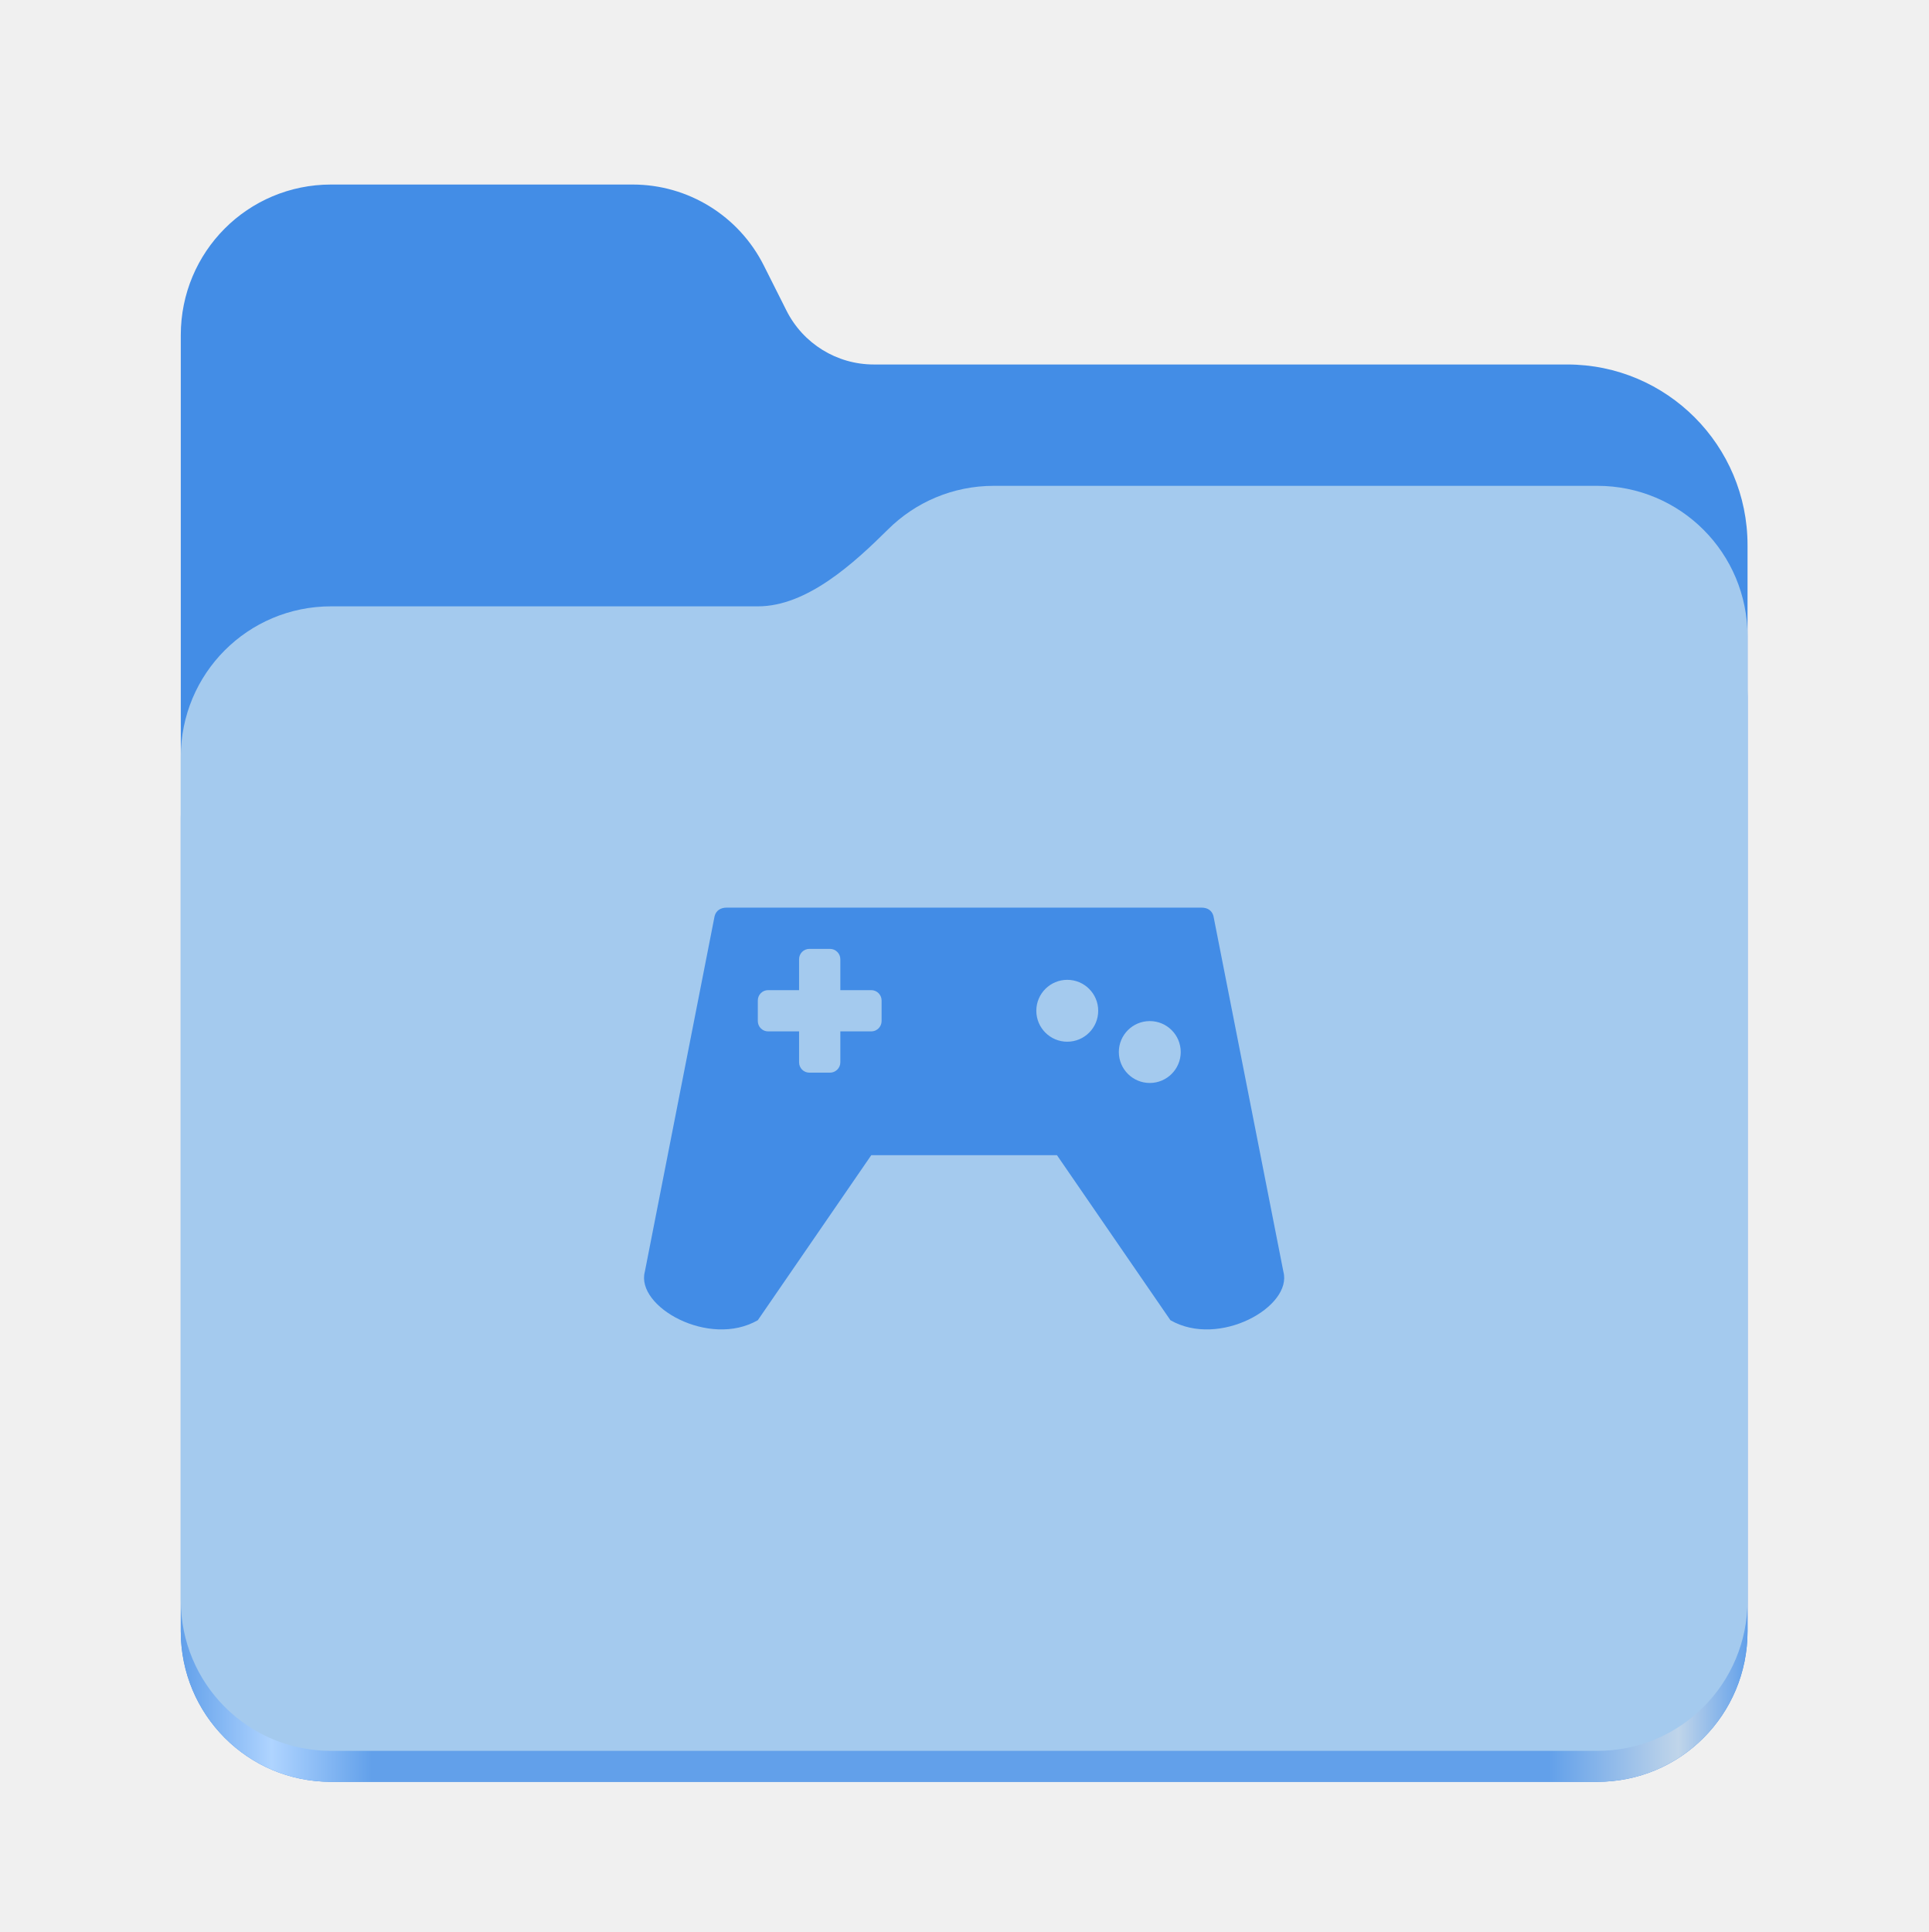
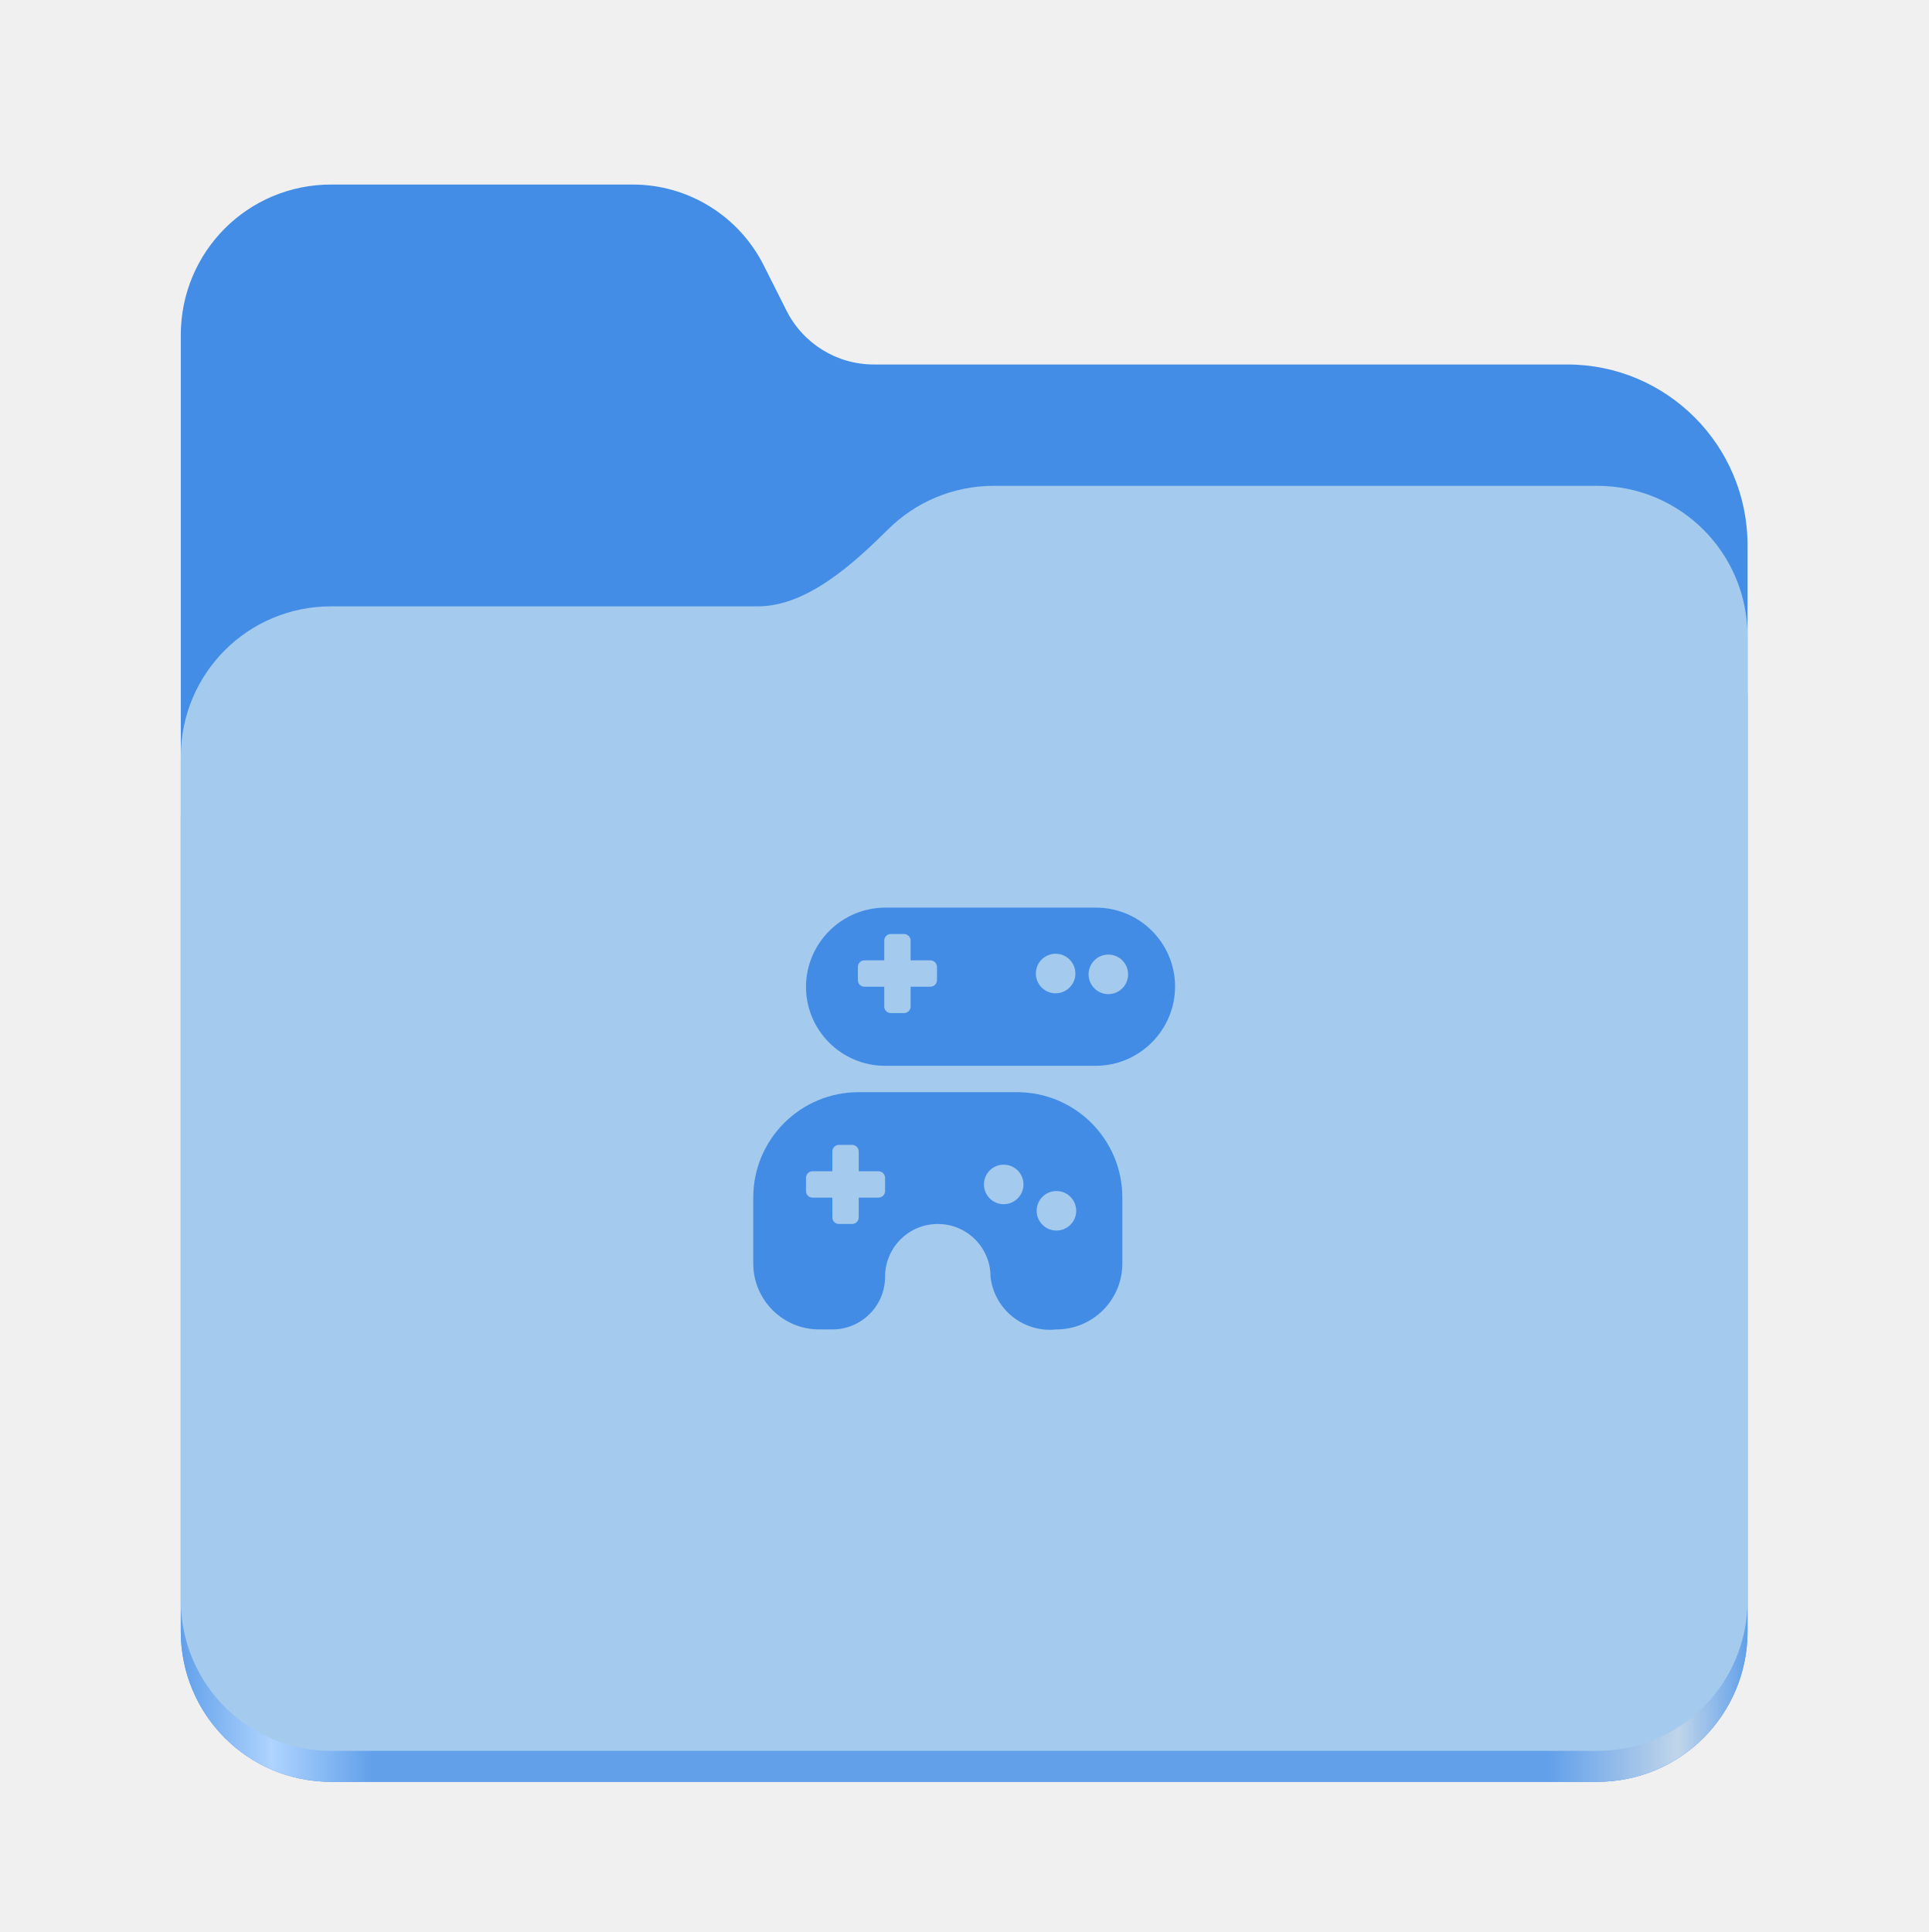
<svg xmlns="http://www.w3.org/2000/svg" width="512" height="513" viewBox="0 0 512 513" fill="none">
  <path d="M87.906 49C65.797 49 48 66.844 48 89V433.125C48 455.297 65.797 473.125 87.906 473.125H424.078C446.203 473.125 464 455.297 464 433.125V144.781C464 118.266 442.563 96.781 416.109 96.781H232C222.188 96.781 213.219 91.234 208.813 82.453L202.797 70.484C196.172 57.312 182.719 49 168 49H87.906Z" fill="#438DE6" />
-   <path d="M263.906 145C252.922 145 243 149.406 235.797 156.562C226.703 165.578 214.266 177 201.266 177H87.906C65.797 177 48 194.844 48 217V433.125C48 455.297 65.797 473.125 87.906 473.125H424.078C446.203 473.125 464 455.297 464 433.125V185C464 162.844 446.203 145 424.078 145H263.906Z" fill="url(#paint0_linear_5_8)" />
+   <path d="M263.906 145C252.922 145 243 149.406 235.797 156.562C226.703 165.578 214.266 177 201.266 177H87.906C65.797 177 48 194.844 48 217V433.125C48 455.297 65.797 473.125 87.906 473.125H424.078C446.203 473.125 464 455.297 464 433.125V185C464 162.844 446.203 145 424.078 145H263.906Z" fill="url(#paint0_linear_103_15)" />
  <path d="M263.906 129C252.922 129 243 133.406 235.797 140.562C226.703 149.578 214.266 161 201.266 161H87.906C65.797 161 48 178.844 48 201V424.906C48 447.062 65.797 464.906 87.906 464.906H424.078C446.203 464.906 464 447.062 464 424.906V169C464 146.844 446.203 129 424.078 129H263.906Z" fill="#A4CAEE" />
-   <path d="M192.954 241C191.285 241 190.129 241.813 189.744 243.225L171.215 337.669C168.733 346.955 188.289 357.996 201.213 350.55L231.339 306.73H280.636L310.763 350.55C323.686 357.996 343.242 346.955 340.76 337.669L322.188 243.225C321.803 241.813 320.691 241 319.022 241H192.954ZM214.907 251.955H220.384C221.882 251.955 223.123 253.196 223.123 254.694V262.91H231.339C232.837 262.91 234.078 264.151 234.078 265.649V271.126C234.078 272.624 232.837 273.865 231.339 273.865H223.123V282.081C223.123 283.579 221.882 284.82 220.384 284.82H214.907C213.366 284.82 212.168 283.579 212.168 282.081V273.865H203.952C202.411 273.865 201.213 272.624 201.213 271.126V265.649C201.213 264.151 202.411 262.91 203.952 262.91H212.168V254.694C212.168 253.196 213.366 251.955 214.907 251.955ZM283.375 260.171C287.911 260.171 291.591 263.851 291.591 268.387C291.591 272.923 287.911 276.604 283.375 276.604C278.839 276.604 275.159 272.923 275.159 268.387C275.159 263.851 278.839 260.171 283.375 260.171ZM305.285 271.126C309.821 271.126 313.501 274.806 313.501 279.342C313.501 283.878 309.821 287.559 305.285 287.559C300.749 287.559 297.069 283.878 297.069 279.342C297.069 274.806 300.749 271.126 305.285 271.126Z" fill="#428CE6" />
+   <g clip-path="url(#clip0_103_15)">
+     <path d="M200 318V335.5C200 345.152 207.848 353 217.5 353H221C228.738 353 235 346.738 235 339C235 331.262 241.262 325 249 325C256.738 325 263 331.262 263 339C263.957 347.695 271.805 353.957 280.5 353C290.152 353 298 345.18 298 335.5V318C298 302.523 285.477 290 270 290H228C212.523 290 200 302.523 200 318ZM222.75 304H226.25C227.207 304 228 304.793 228 305.75V311H233.25C234.207 311 235 311.793 235 312.75V316.25C235 317.234 234.207 318 233.25 318H228V323.25C228 324.234 227.207 325 226.25 325H222.75C221.766 325 221 324.234 221 323.25V318H215.75C214.766 318 214 317.234 214 316.25V312.75C214 311.793 214.766 311 215.75 311H221V305.75C221 304.793 221.766 304 222.75 304ZM266.5 309.25C269.398 309.25 271.75 311.602 271.75 314.5C271.75 317.398 269.398 319.75 266.5 319.75C263.602 319.75 261.25 317.398 261.25 314.5C261.25 311.602 263.602 309.25 266.5 309.25ZM280.5 316.25C283.398 316.25 285.75 318.602 285.75 321.5C285.75 324.398 283.398 326.75 280.5 326.75C277.602 326.75 275.25 324.398 275.25 321.5C275.25 318.602 277.602 316.25 280.5 316.25Z" fill="#428CE6" />
+     <path d="M214 262.109C214.055 273.703 223.516 283.055 235.109 283H290.891C302.539 283 312 273.539 312 261.891C311.945 250.297 302.484 240.945 290.891 241H235.109C223.461 241 214 250.461 214 262.109ZM236.531 248H240.031C240.988 248 241.781 248.793 241.781 249.75V255H247.031C247.988 255 248.781 255.793 248.781 256.75V260.25C248.781 261.234 247.988 262 247.031 262H241.781V267.25C241.781 268.234 240.988 269 240.031 269H236.531C235.547 269 234.781 268.234 234.781 267.25V262H229.531C228.547 262 227.781 261.234 227.781 260.25V256.75C227.781 255.793 228.547 255 229.531 255H234.781V249.75C234.781 248.793 235.547 248 236.531 248ZM280.281 253.25C283.18 253.25 285.531 255.602 285.531 258.5C285.531 261.398 283.18 263.75 280.281 263.75C277.383 263.75 275.031 261.398 275.031 258.5C275.031 255.602 277.383 253.25 280.281 253.25ZM294.281 253.469C297.18 253.469 299.531 255.82 299.531 258.719C299.531 261.617 297.18 263.969 294.281 263.969C291.383 263.969 289.031 261.617 289.031 258.719C289.031 255.82 291.383 253.469 294.281 253.469Z" fill="#428CE6" />
+   </g>
  <defs>
-     <linearGradient id="paint0_linear_5_8" x1="47.999" y1="448.998" x2="463.999" y2="448.998" gradientUnits="userSpaceOnUse">
+     <linearGradient id="paint0_linear_103_15" x1="47.999" y1="448.998" x2="463.999" y2="448.998" gradientUnits="userSpaceOnUse">
      <stop stop-color="#62A0EA" />
      <stop offset="0.058" stop-color="#AFD4FF" />
      <stop offset="0.122" stop-color="#62A0EA" />
      <stop offset="0.873" stop-color="#62A0EA" />
      <stop offset="0.956" stop-color="#C0D5EA" />
      <stop offset="1" stop-color="#62A0EA" />
    </linearGradient>
+     <clipPath id="clip0_103_15">
+       <rect width="112" height="112" fill="white" transform="translate(200 241)" />
+     </clipPath>
  </defs>
</svg>
